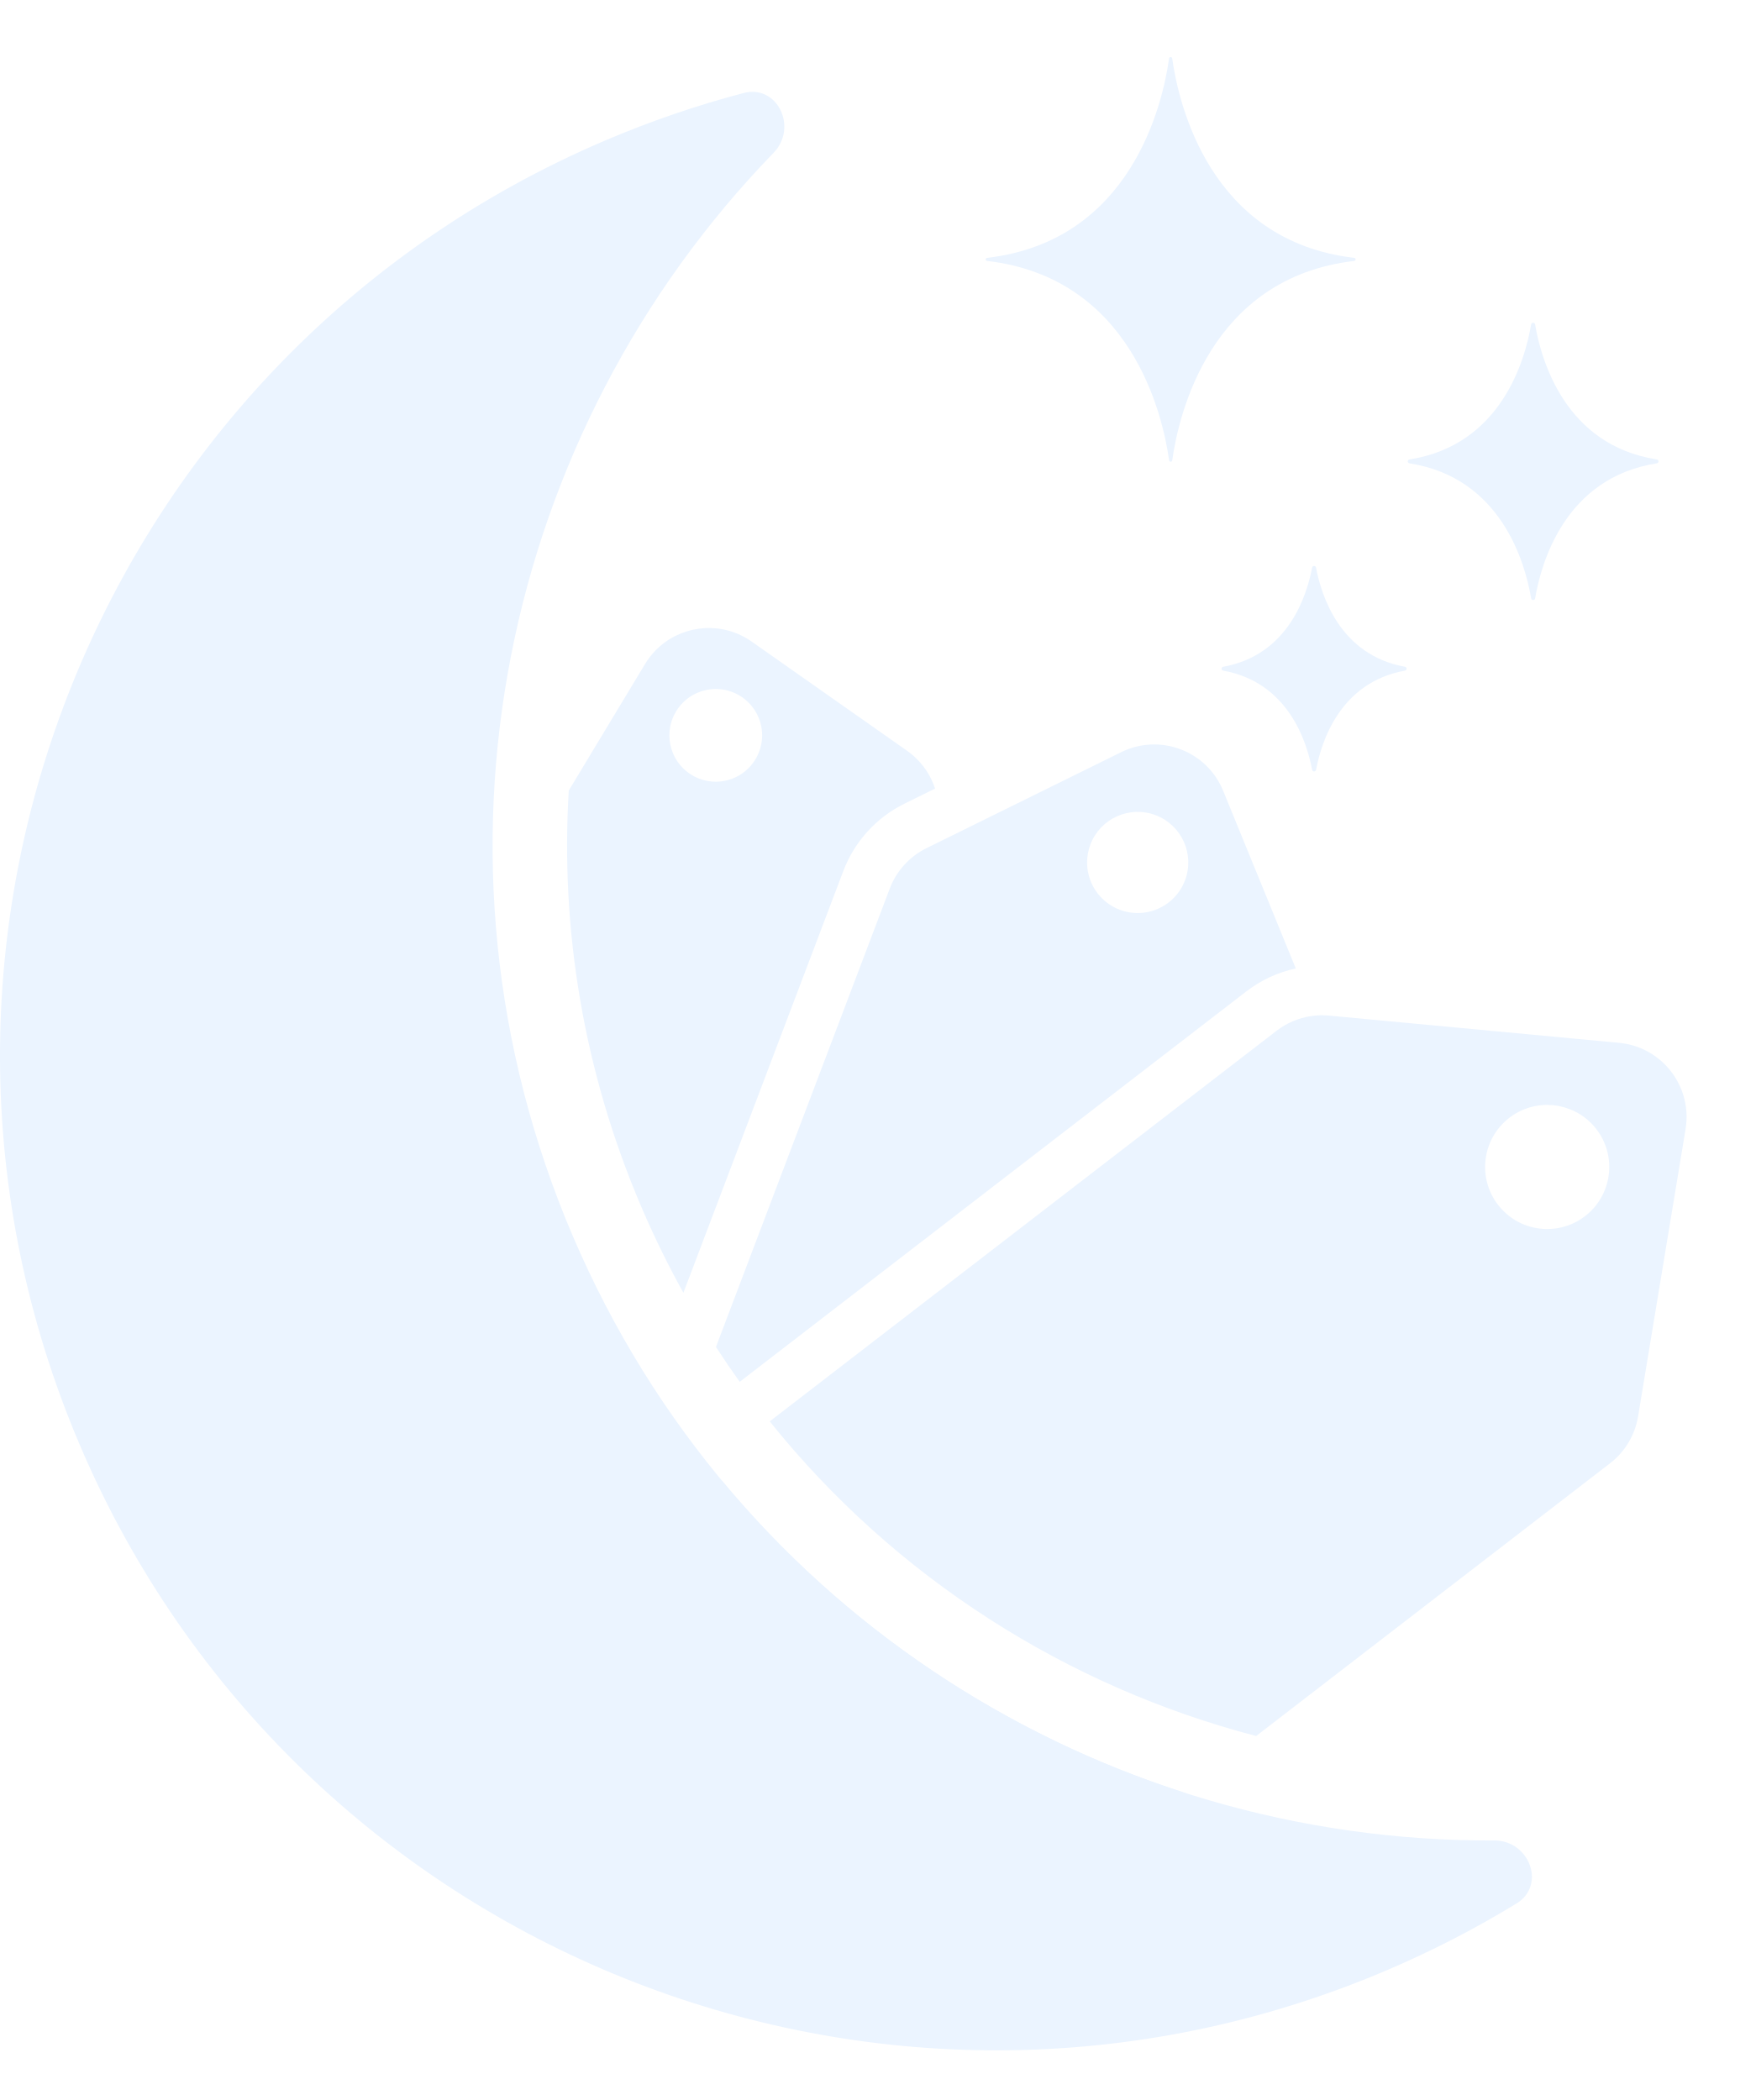
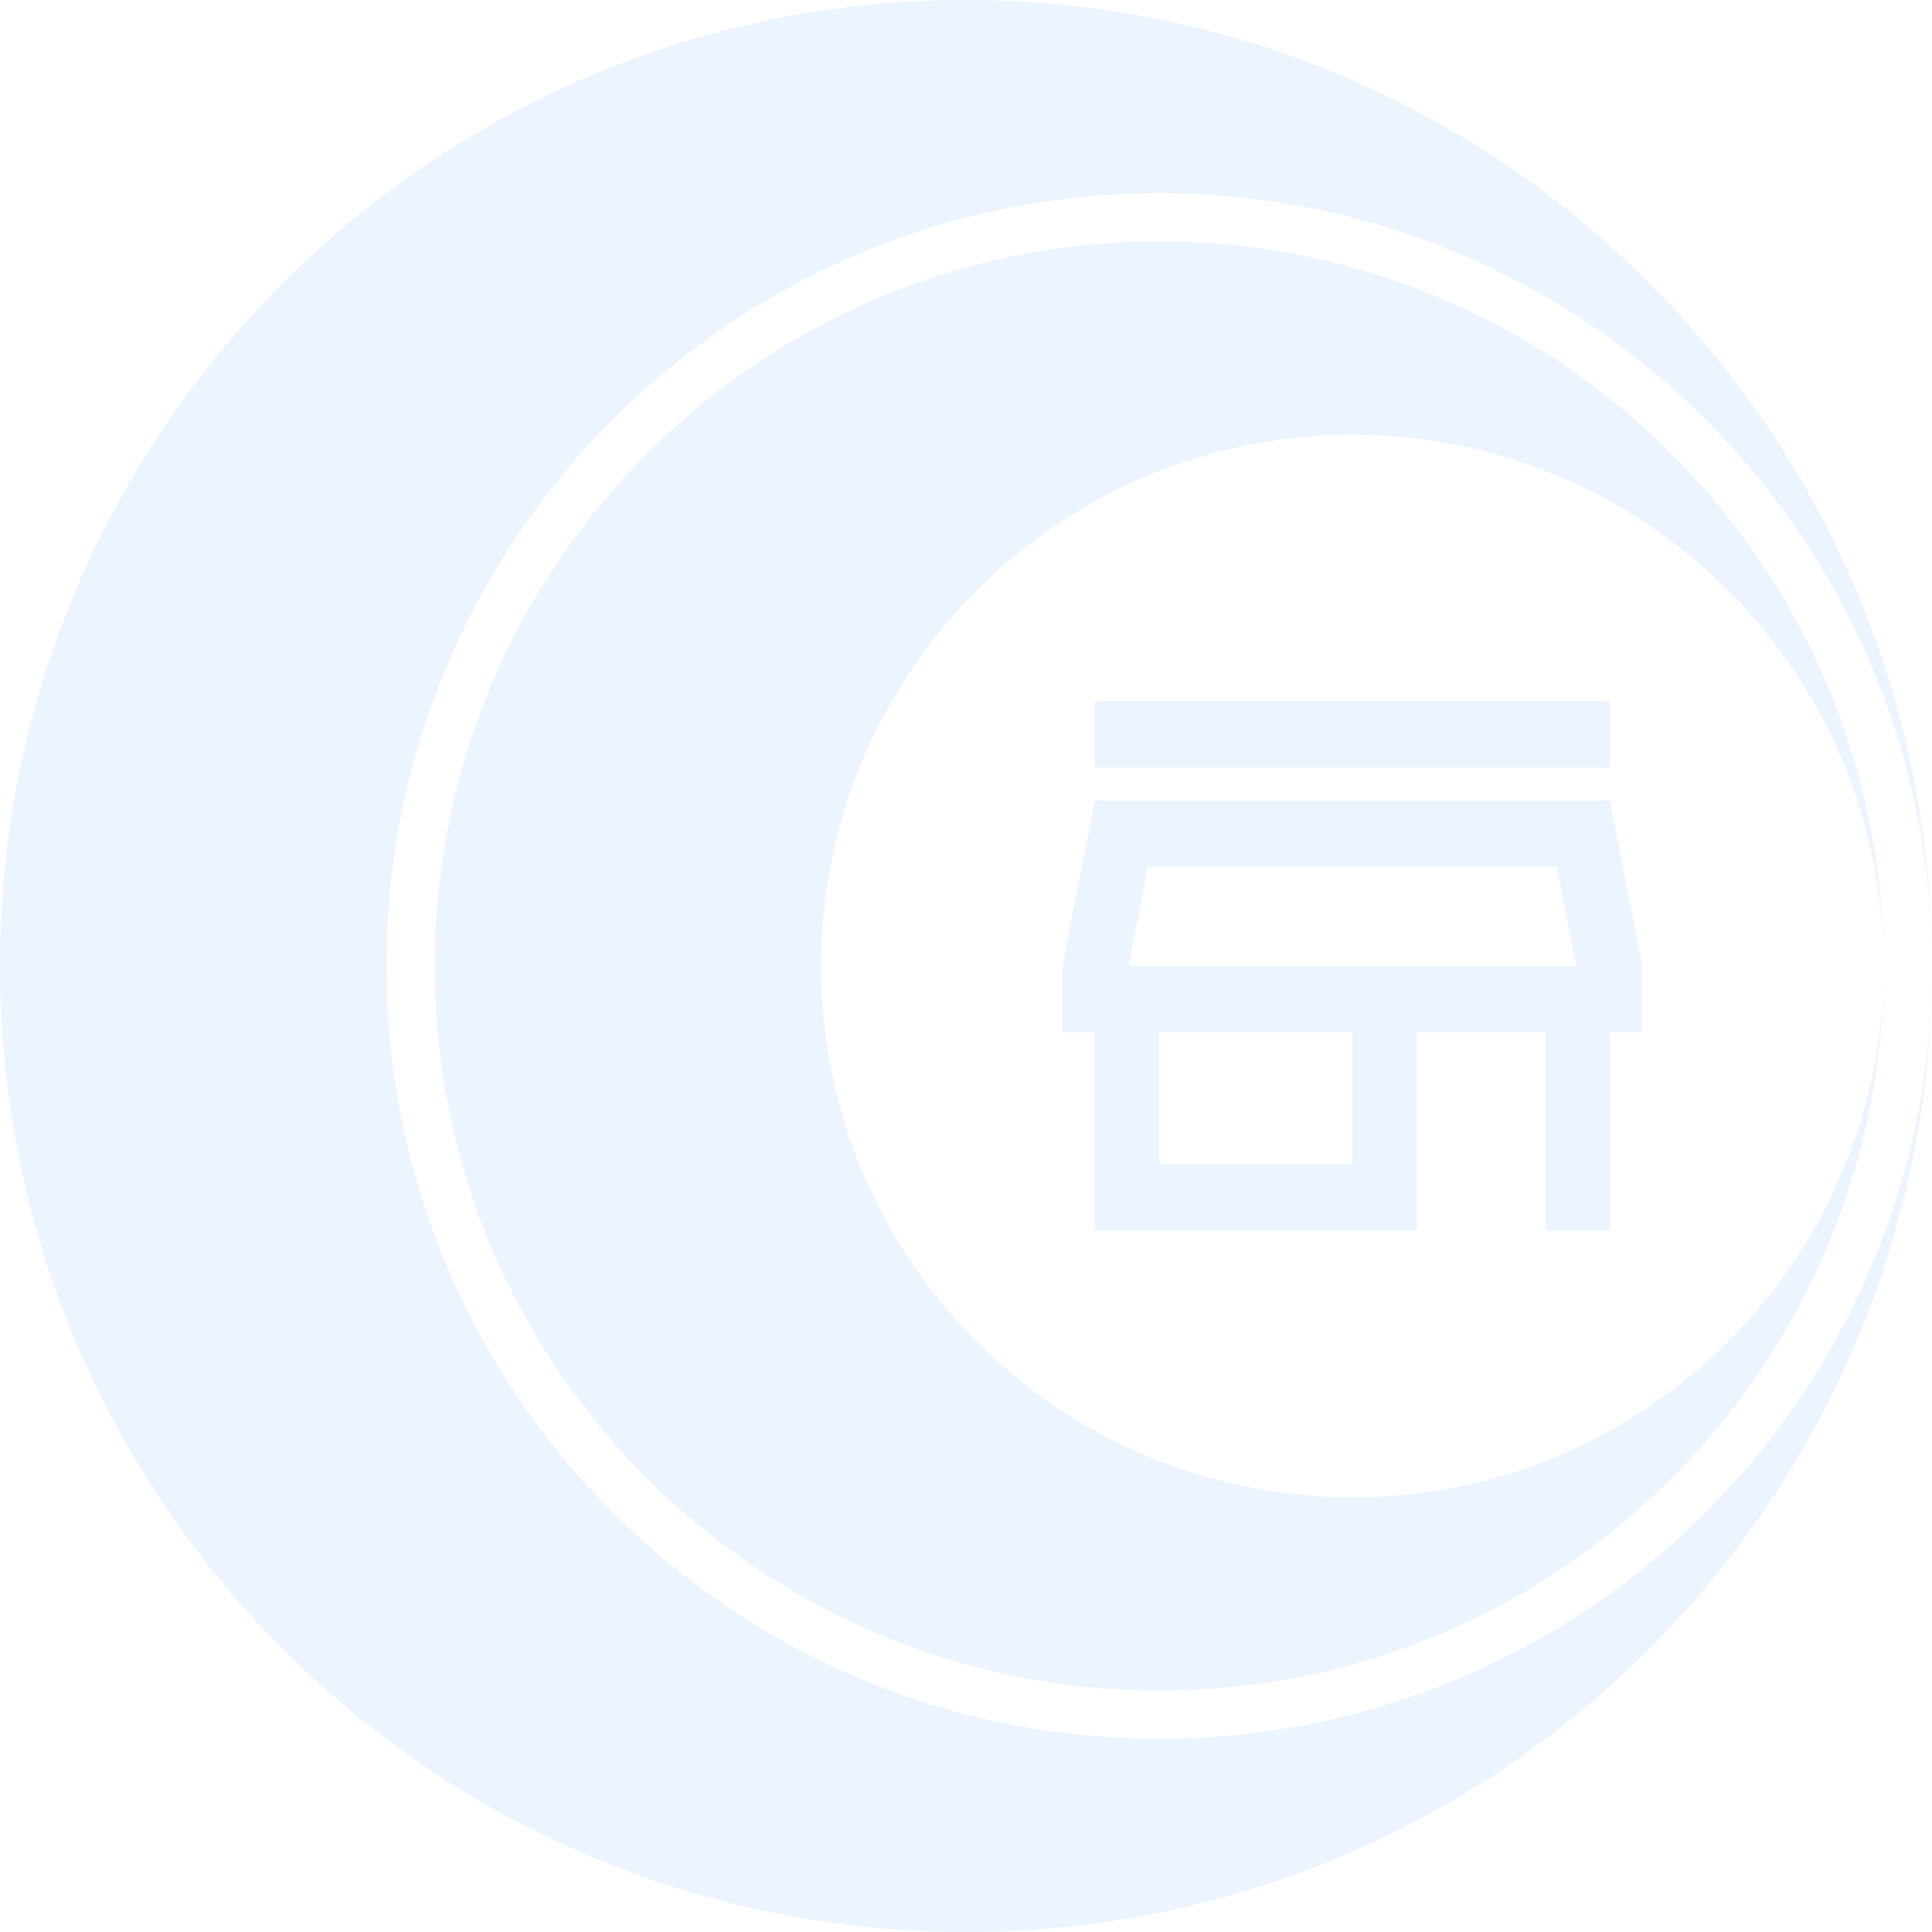
- <svg xmlns="http://www.w3.org/2000/svg" width="707" height="846" viewBox="0 0 707 846" fill="none">
-   <path d="M470.865 23.545C468.301 41.753 455.755 97.096 397.559 103.882C396.814 103.968 396.814 105.032 397.559 105.118C455.755 111.904 468.317 167.255 470.881 185.455C470.982 186.182 472.033 186.182 472.135 185.455C474.699 167.247 487.245 111.904 545.441 105.118C546.186 105.032 546.186 103.968 545.441 103.882C487.245 97.096 474.683 41.745 472.119 23.545C472.018 22.818 470.967 22.818 470.865 23.545Z" fill="#EBF4FF" />
-   <path d="M616.69 130.668C614.25 145.077 604.6 179.318 567.69 185.088C566.77 185.228 566.77 186.518 567.69 186.658C604.6 192.428 614.26 226.678 616.7 241.078C616.85 241.968 618.14 241.968 618.29 241.078C620.73 226.668 630.38 192.428 667.29 186.658C668.21 186.518 668.21 185.228 667.29 185.088C630.38 179.318 620.72 145.067 618.28 130.668C618.13 129.778 616.84 129.778 616.69 130.668Z" fill="#EBF4FF" />
-   <path d="M528.467 228.66C526.357 239.94 518.838 263.89 492.668 268.61C491.778 268.77 491.778 270.01 492.668 270.17C518.838 274.89 526.367 298.83 528.477 310.12C528.637 311 529.898 311 530.068 310.12C532.178 298.84 539.698 274.89 565.868 270.17C566.758 270.01 566.758 268.77 565.868 268.61C539.698 263.89 532.168 239.95 530.058 228.66C529.898 227.78 528.637 227.78 528.467 228.66Z" fill="#EBF4FF" />
-   <path d="M243.802 56.569C262.138 48.755 280.732 42.41 299.452 37.482C313.168 33.872 321.445 51.381 311.574 61.559C202.601 173.934 165.363 344.87 230.652 497.829C295.942 650.787 445.181 742.247 601.777 741.439C615.96 741.365 622.878 759.452 610.777 766.845C594.26 776.936 576.807 785.954 558.471 793.769C354.743 880.597 119.148 785.956 32.255 582.384C-54.639 378.812 40.074 143.397 243.802 56.569Z" fill="#EBF4FF" />
-   <path d="M290.74 596.461C340.011 655.888 404.904 698.935 476.53 722.032L436.07 753.22C429.733 758.104 422.063 760.061 414.687 759.301C413.161 759.144 411.647 758.869 410.161 758.481C409.381 758.278 408.609 758.043 407.846 757.776C407.212 757.555 406.585 757.313 405.966 757.049C405.505 756.852 405.048 756.644 404.597 756.424C404.149 756.206 403.706 755.976 403.269 755.735C402.605 755.37 401.952 754.978 401.313 754.56C400.429 753.98 399.568 753.352 398.74 752.672C398.446 752.431 398.157 752.181 397.871 751.927C396.818 750.993 395.819 749.976 394.886 748.874C394.582 748.516 394.285 748.15 393.995 747.774L301.65 627.973L296.315 621.052C293.996 618.042 292.337 614.731 291.315 611.294C289.888 606.493 289.705 601.446 290.705 596.627C290.717 596.572 290.728 596.516 290.74 596.461ZM531.646 409.021C532.476 408.998 533.31 409.01 534.145 409.057C534.525 409.078 534.907 409.105 535.288 409.141L652.097 420.11C652.675 420.165 653.249 420.236 653.815 420.322C654.267 420.391 654.715 420.468 655.159 420.556C655.525 420.628 655.887 420.708 656.247 420.793C656.628 420.883 657.006 420.981 657.381 421.085C657.702 421.174 658.022 421.268 658.338 421.367C658.769 421.503 659.195 421.65 659.617 421.804C660.528 422.136 661.416 422.511 662.279 422.926C662.511 423.037 662.742 423.151 662.971 423.269C663.211 423.392 663.449 423.518 663.686 423.647C663.88 423.754 664.074 423.863 664.267 423.974C664.636 424.187 665.001 424.407 665.36 424.635C665.637 424.811 665.91 424.992 666.181 425.177C667.859 426.322 669.41 427.632 670.813 429.079C670.996 429.267 671.176 429.459 671.354 429.651C677.374 436.193 680.464 445.347 678.891 454.87L659.761 570.623C658.523 578.114 654.491 584.857 648.478 589.492L505.928 699.371C429.778 679.476 360.537 635.632 310.014 572.614L514.169 415.249C518.232 412.117 522.996 410.106 527.99 409.35C528.843 409.22 529.703 409.127 530.567 409.071C530.595 409.07 530.623 409.068 530.651 409.066C530.904 409.051 531.156 409.039 531.409 409.03C531.488 409.027 531.567 409.024 531.646 409.021ZM451.6 303.008C467.202 295.314 486.057 302.461 492.639 318.563L521.896 390.145C514.706 391.703 507.885 394.841 501.959 399.409L297.932 556.676C294.646 552.087 291.454 547.408 288.361 542.641L358.362 357.97C361.053 350.871 366.336 345.055 373.146 341.697L451.6 303.008ZM265.873 260.295C275.981 251.559 291.174 250.336 302.738 258.463L365.342 302.46C365.683 302.7 366.018 302.947 366.348 303.2C366.768 303.523 367.18 303.855 367.581 304.197C367.845 304.423 368.105 304.655 368.36 304.89C368.529 305.044 368.697 305.201 368.862 305.359C369.351 305.828 369.822 306.313 370.276 306.812C370.416 306.965 370.556 307.121 370.692 307.277C370.825 307.429 370.956 307.581 371.085 307.735C373.536 310.66 375.414 314.037 376.607 317.689L364.3 323.76C352.951 329.356 344.146 339.049 339.661 350.881L275.247 520.812C269.335 510.16 263.892 499.12 258.956 487.707L258.245 486.052C234.885 431.324 225.709 374.099 229.08 318.478L259.795 267.521C260.986 265.545 262.369 263.759 263.9 262.168C264.534 261.51 265.191 260.885 265.873 260.295ZM625.128 445.206C619.161 444.731 613.005 446.385 607.891 450.327C596.955 458.756 594.924 474.454 603.353 485.39C604.265 486.574 605.264 487.654 606.332 488.627C606.834 489.084 607.352 489.518 607.883 489.928C608.29 490.242 608.706 490.543 609.129 490.829C609.412 491.021 609.698 491.207 609.987 491.386C610.162 491.494 610.338 491.6 610.516 491.704C610.74 491.835 610.967 491.962 611.194 492.086C611.34 492.165 611.487 492.244 611.635 492.32C612.005 492.512 612.38 492.696 612.759 492.868C613.102 493.025 613.448 493.172 613.797 493.312C614.595 493.634 615.408 493.914 616.231 494.15C616.72 494.291 617.213 494.416 617.709 494.526C618.206 494.637 618.706 494.733 619.209 494.813C619.477 494.856 619.746 494.895 620.015 494.929C620.572 494.999 621.133 495.052 621.694 495.085C622.107 495.109 622.521 495.123 622.936 495.127C628.341 495.178 633.802 493.485 638.416 489.929C649.351 481.499 651.383 465.801 642.954 454.865C641.029 452.368 638.724 450.336 636.185 448.786C636.034 448.694 635.882 448.605 635.73 448.517C635.54 448.406 635.348 448.298 635.155 448.192C634.992 448.103 634.828 448.015 634.663 447.93C634.296 447.74 633.924 447.559 633.549 447.388C633.163 447.212 632.774 447.046 632.381 446.891C631.696 446.619 631.001 446.378 630.297 446.169C629.626 445.97 628.948 445.798 628.264 445.655C627.993 445.599 627.721 445.547 627.449 445.5C626.914 445.407 626.376 445.331 625.836 445.272C625.6 445.247 625.364 445.225 625.128 445.206ZM465.442 328.399C454.921 324.411 443.157 329.708 439.169 340.229C438.311 342.493 437.884 344.814 437.845 347.103C437.817 348.711 437.982 350.305 438.325 351.851C438.345 351.939 438.365 352.029 438.386 352.117C438.444 352.363 438.507 352.608 438.574 352.851C438.611 352.984 438.65 353.118 438.689 353.251C440.44 359.134 444.817 364.161 450.999 366.505C459.554 369.748 468.93 366.852 474.279 360C474.289 359.987 474.298 359.973 474.309 359.96C474.796 359.333 475.25 358.673 475.666 357.981C475.799 357.761 475.927 357.536 476.053 357.309C476.163 357.108 476.271 356.905 476.375 356.7C476.706 356.048 477.007 355.372 477.272 354.673C481.261 344.151 475.964 332.388 465.442 328.399ZM287.721 277.572C286.631 277.606 285.529 277.736 284.426 277.969C283.795 278.102 283.178 278.265 282.577 278.457C282.427 278.505 282.278 278.555 282.13 278.606C280.943 279.019 279.819 279.543 278.768 280.165C278.604 280.262 278.442 280.362 278.282 280.464C278.057 280.607 277.834 280.753 277.616 280.905C277.358 281.085 277.105 281.271 276.857 281.463C275.587 282.447 274.455 283.586 273.485 284.847C273.368 284.999 273.253 285.152 273.141 285.308C272.828 285.741 272.535 286.188 272.261 286.646C271.939 287.182 271.644 287.733 271.377 288.3C271.043 289.009 270.752 289.741 270.509 290.491C270.37 290.92 270.245 291.355 270.137 291.795C270.077 292.038 270.024 292.283 269.974 292.529C269.48 294.956 269.462 297.521 270.006 300.099C272.135 310.191 282.042 316.647 292.135 314.519C300.194 312.819 305.934 306.158 306.836 298.404C306.873 298.085 306.902 297.763 306.923 297.44C306.979 296.553 306.973 295.653 306.899 294.747C306.874 294.434 306.84 294.12 306.798 293.806C306.756 293.492 306.707 293.176 306.648 292.861C306.619 292.704 306.588 292.546 306.555 292.389C306.089 290.181 305.252 288.147 304.121 286.339C303.96 286.081 303.791 285.827 303.618 285.578C302.579 284.085 301.332 282.763 299.93 281.645C299.813 281.552 299.695 281.459 299.576 281.369C299.338 281.189 299.096 281.014 298.85 280.845C298.603 280.676 298.353 280.512 298.099 280.355C295.176 278.549 291.754 277.542 288.187 277.563C288.032 277.564 287.876 277.567 287.721 277.572Z" fill="#EBF4FF" />
+ <svg xmlns="http://www.w3.org/2000/svg" width="1000" height="1000" viewBox="0 0 1000 1000" fill="none">
+   <path d="M999.991 497.412C998.599 277.689 820.051 100 600 100C379.086 100 200 279.086 200 500C200 720.914 379.086 900 600 900C820.051 900 998.601 722.31 999.992 502.587L999.99 503.233C998.251 777.888 775.064 1000 500 1000C223.858 1000 0 776.142 0 500C0 223.858 223.858 0 500 0C775.279 0 998.598 222.46 999.991 497.412Z" fill="#ebf4ff" />
+   <path d="M600 125C807.107 125 975 292.893 975 500C975 348.122 851.878 225 700 225C548.122 225 425 348.122 425 500C425 651.878 548.122 775 700 775C851.285 775 974.038 652.838 974.994 501.778L974.992 502.425C973.688 708.416 806.298 875 600 875C392.893 875 225 707.107 225 500C225 292.893 392.893 125 600 125Z" fill="#ebf4ff" />
+   <path d="M566.667 397.25V363H833.333V397.25H566.667ZM566.667 637V534.25H550V500L566.667 414.375H833.333L850 500V534.25H833.333V637H800V534.25H733.333V637H566.667ZM600 602.75H700V534.25H600V602.75ZM584.167 500H815.833L805.833 448.625H594.167L584.167 500Z" fill="#ebf4ff" />
</svg>
